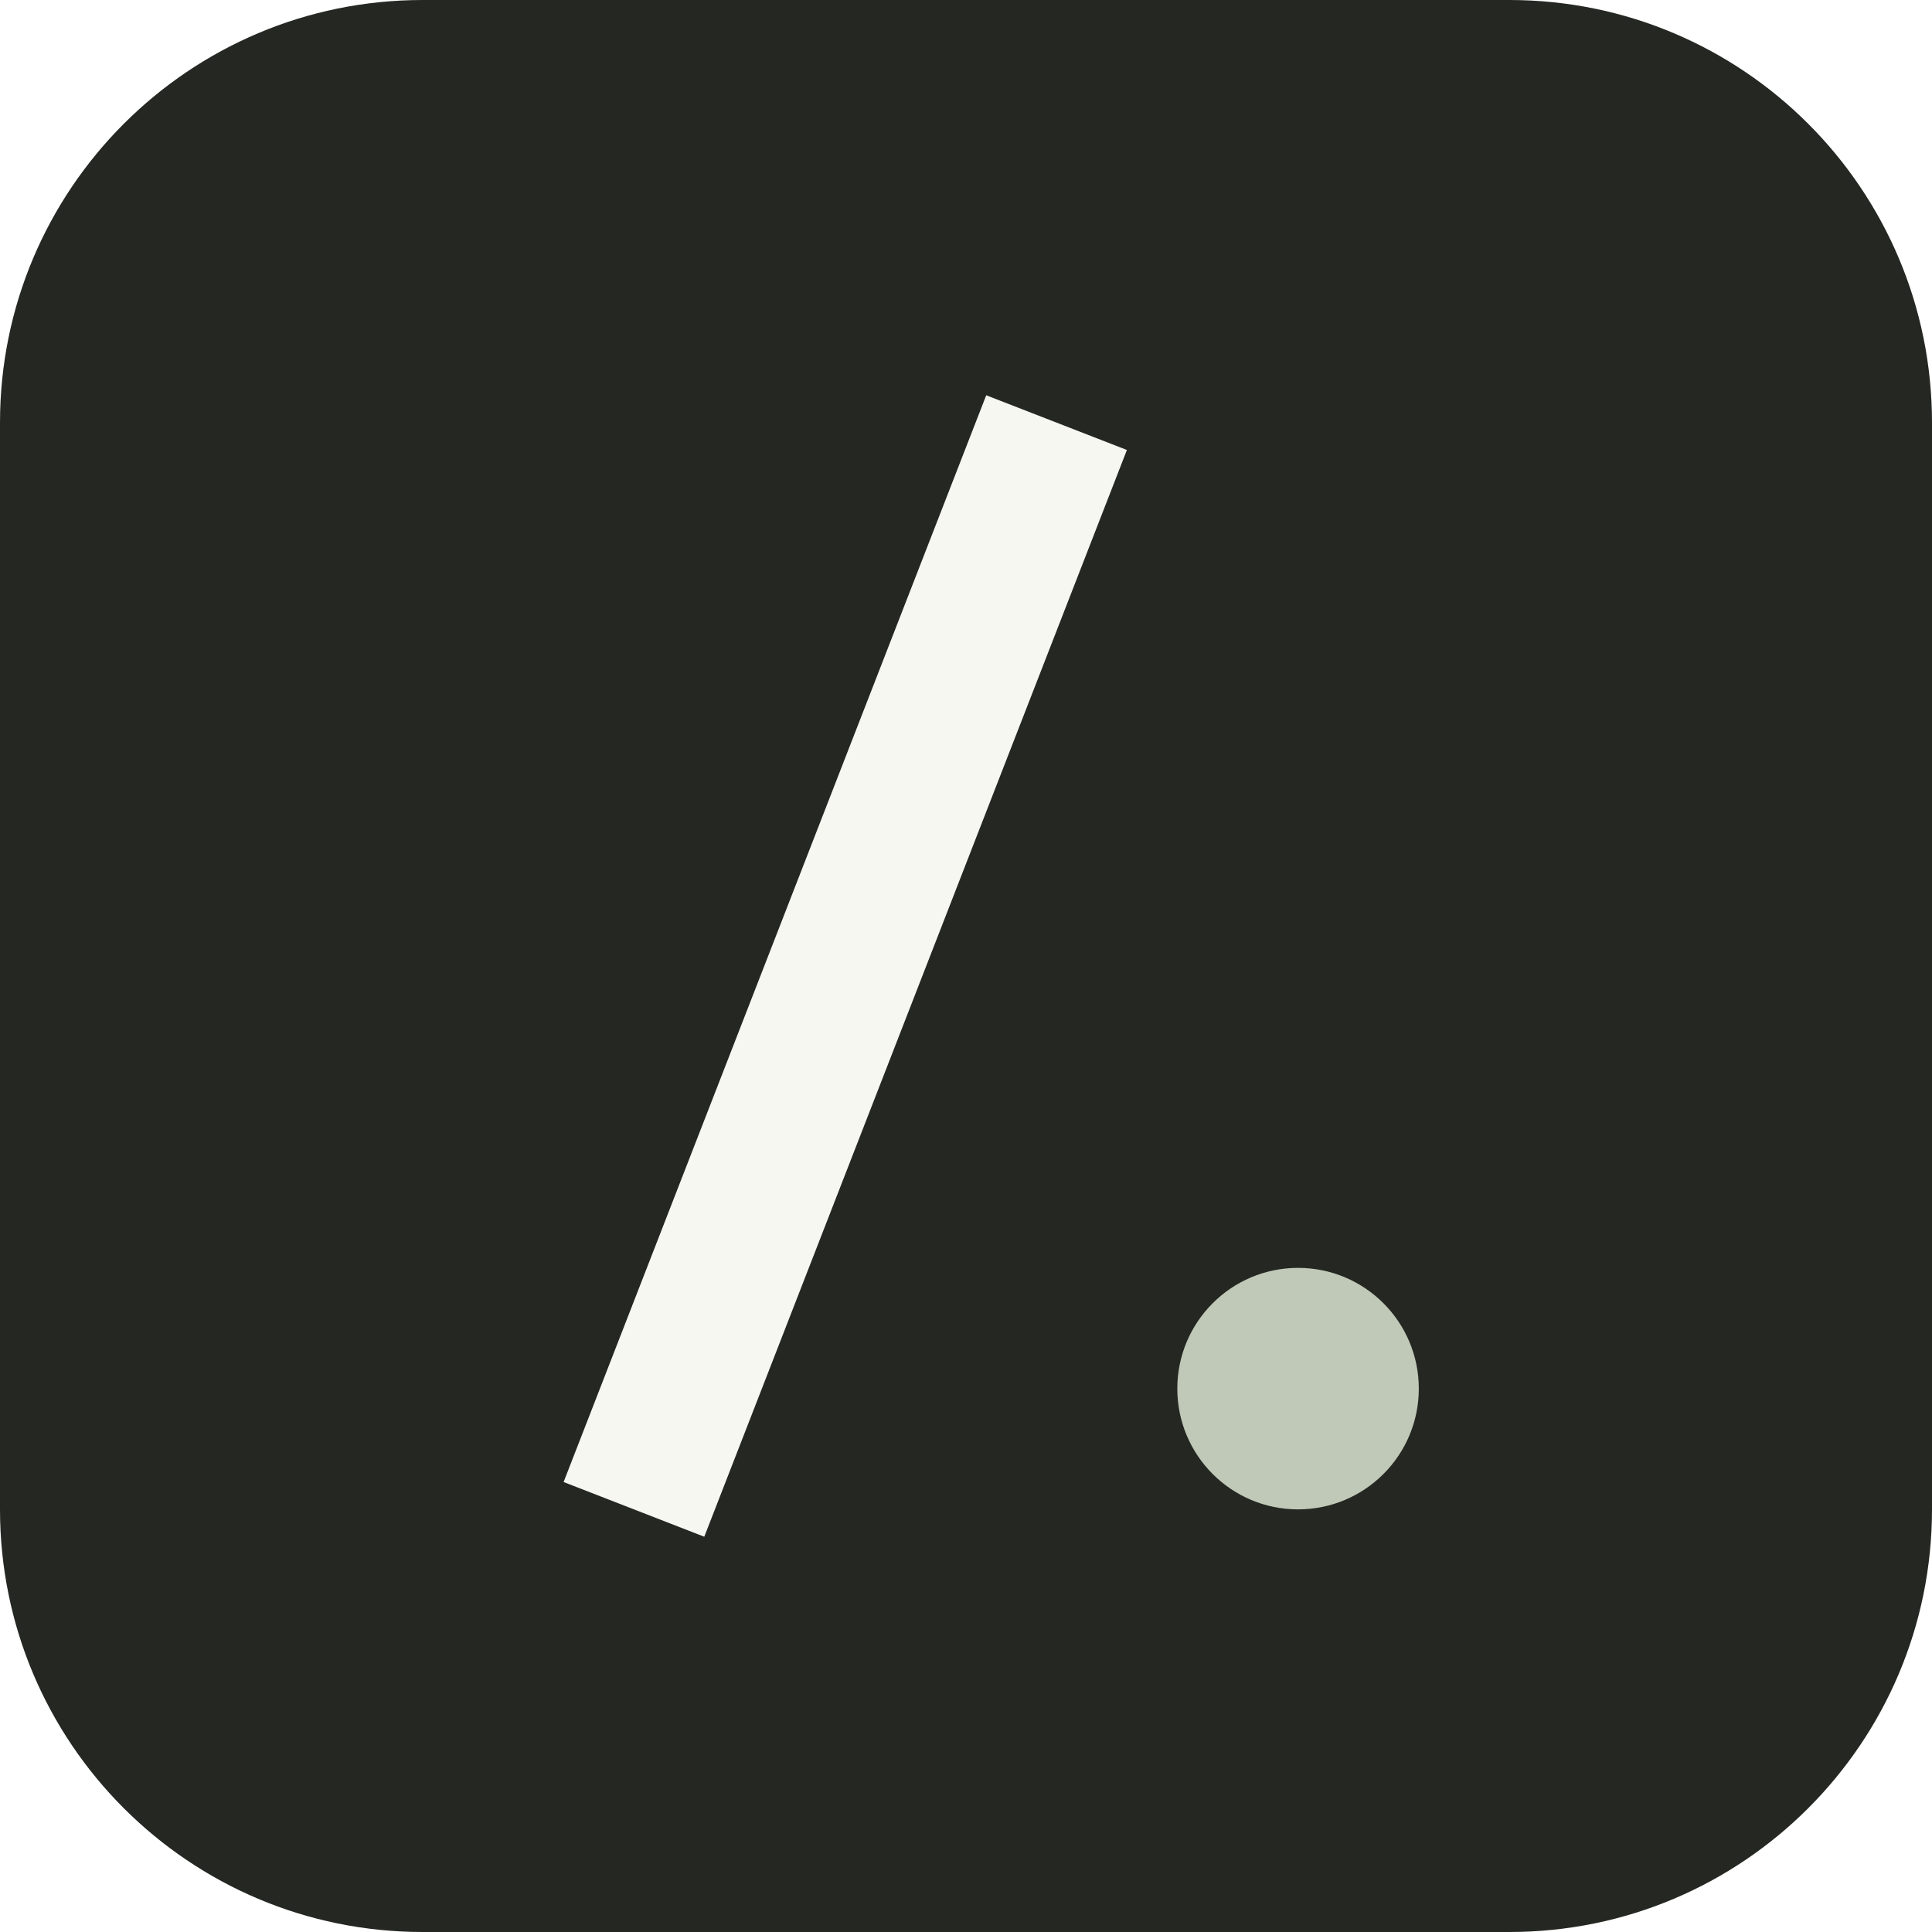
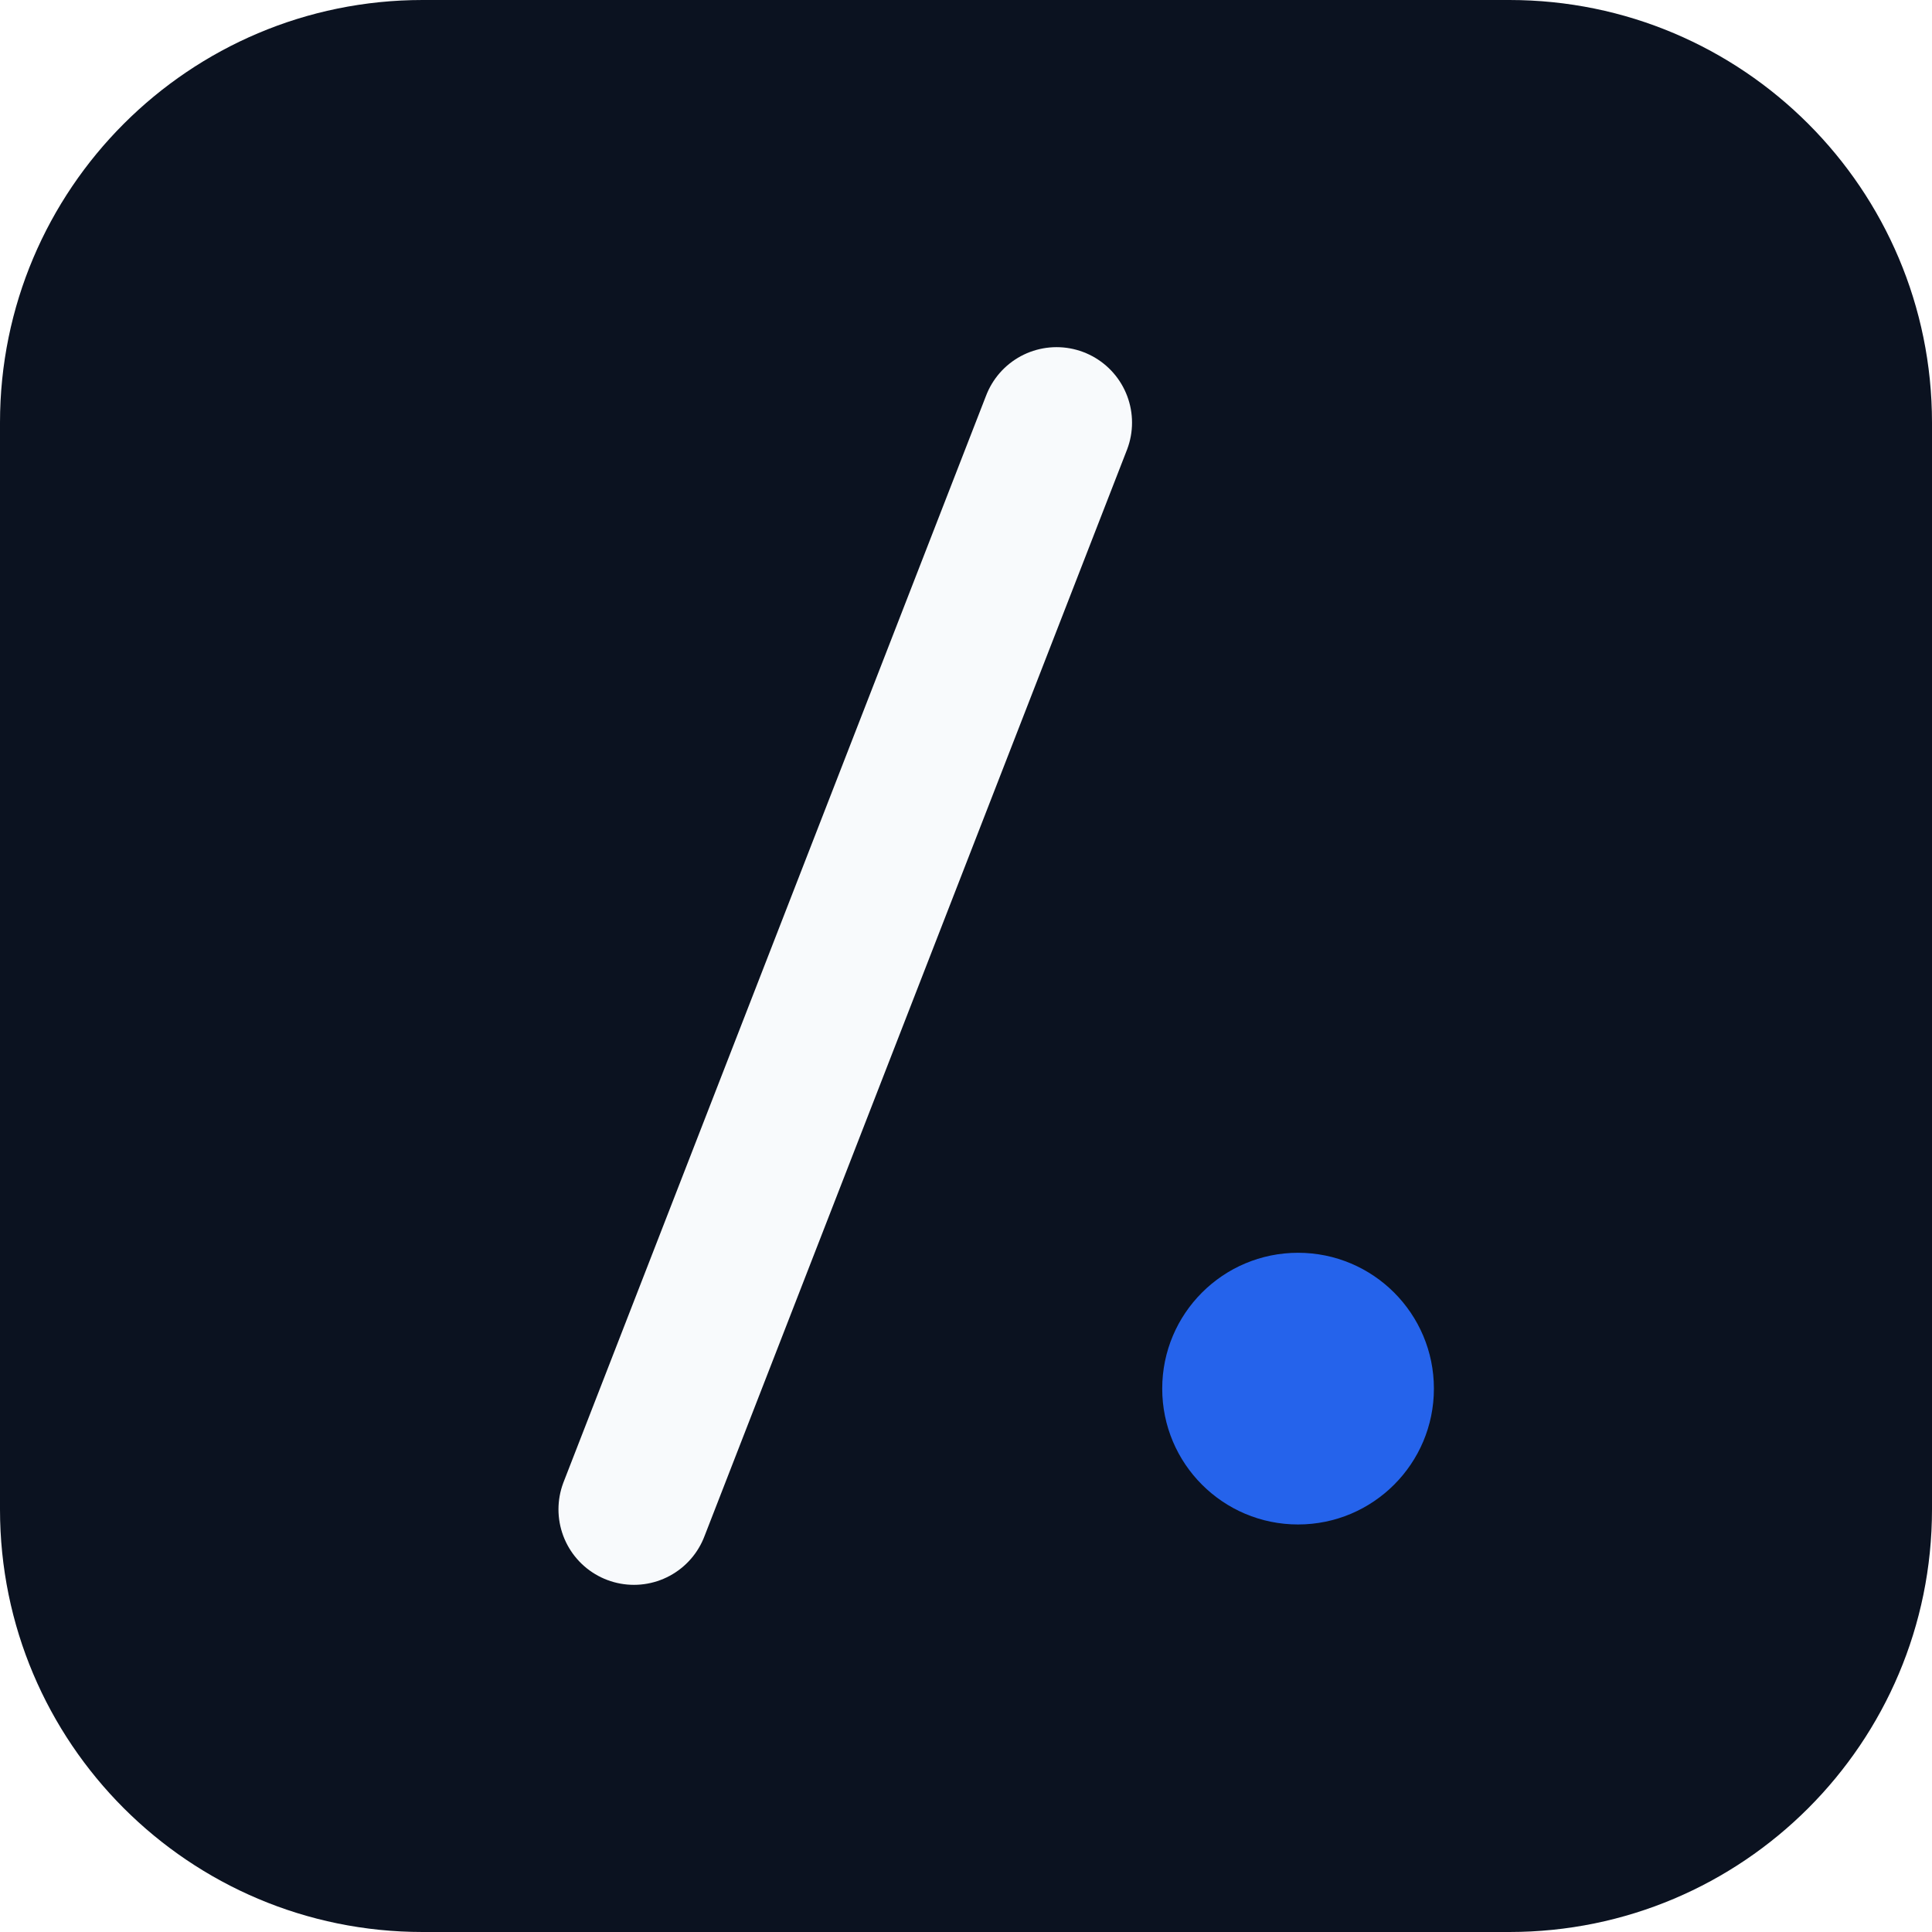
<svg xmlns="http://www.w3.org/2000/svg" viewBox="0 0 64 64">
-   <rect width="64" height="64" rx="14" fill="#252722" />
-   <path d="M35 14 21 50" stroke="#f7f7f2" stroke-width="5" />
-   <circle cx="43" cy="46" r="4" fill="#c0c9b7" />
+   <rect width="64" height="64" rx="14" fill="#0b1220" />
+   <path d="M35 14 21 50" stroke="#f8fafc" stroke-width="5" stroke-linecap="round" />
+   <circle cx="43" cy="46" r="4.5" fill="#2563eb" />
</svg>
